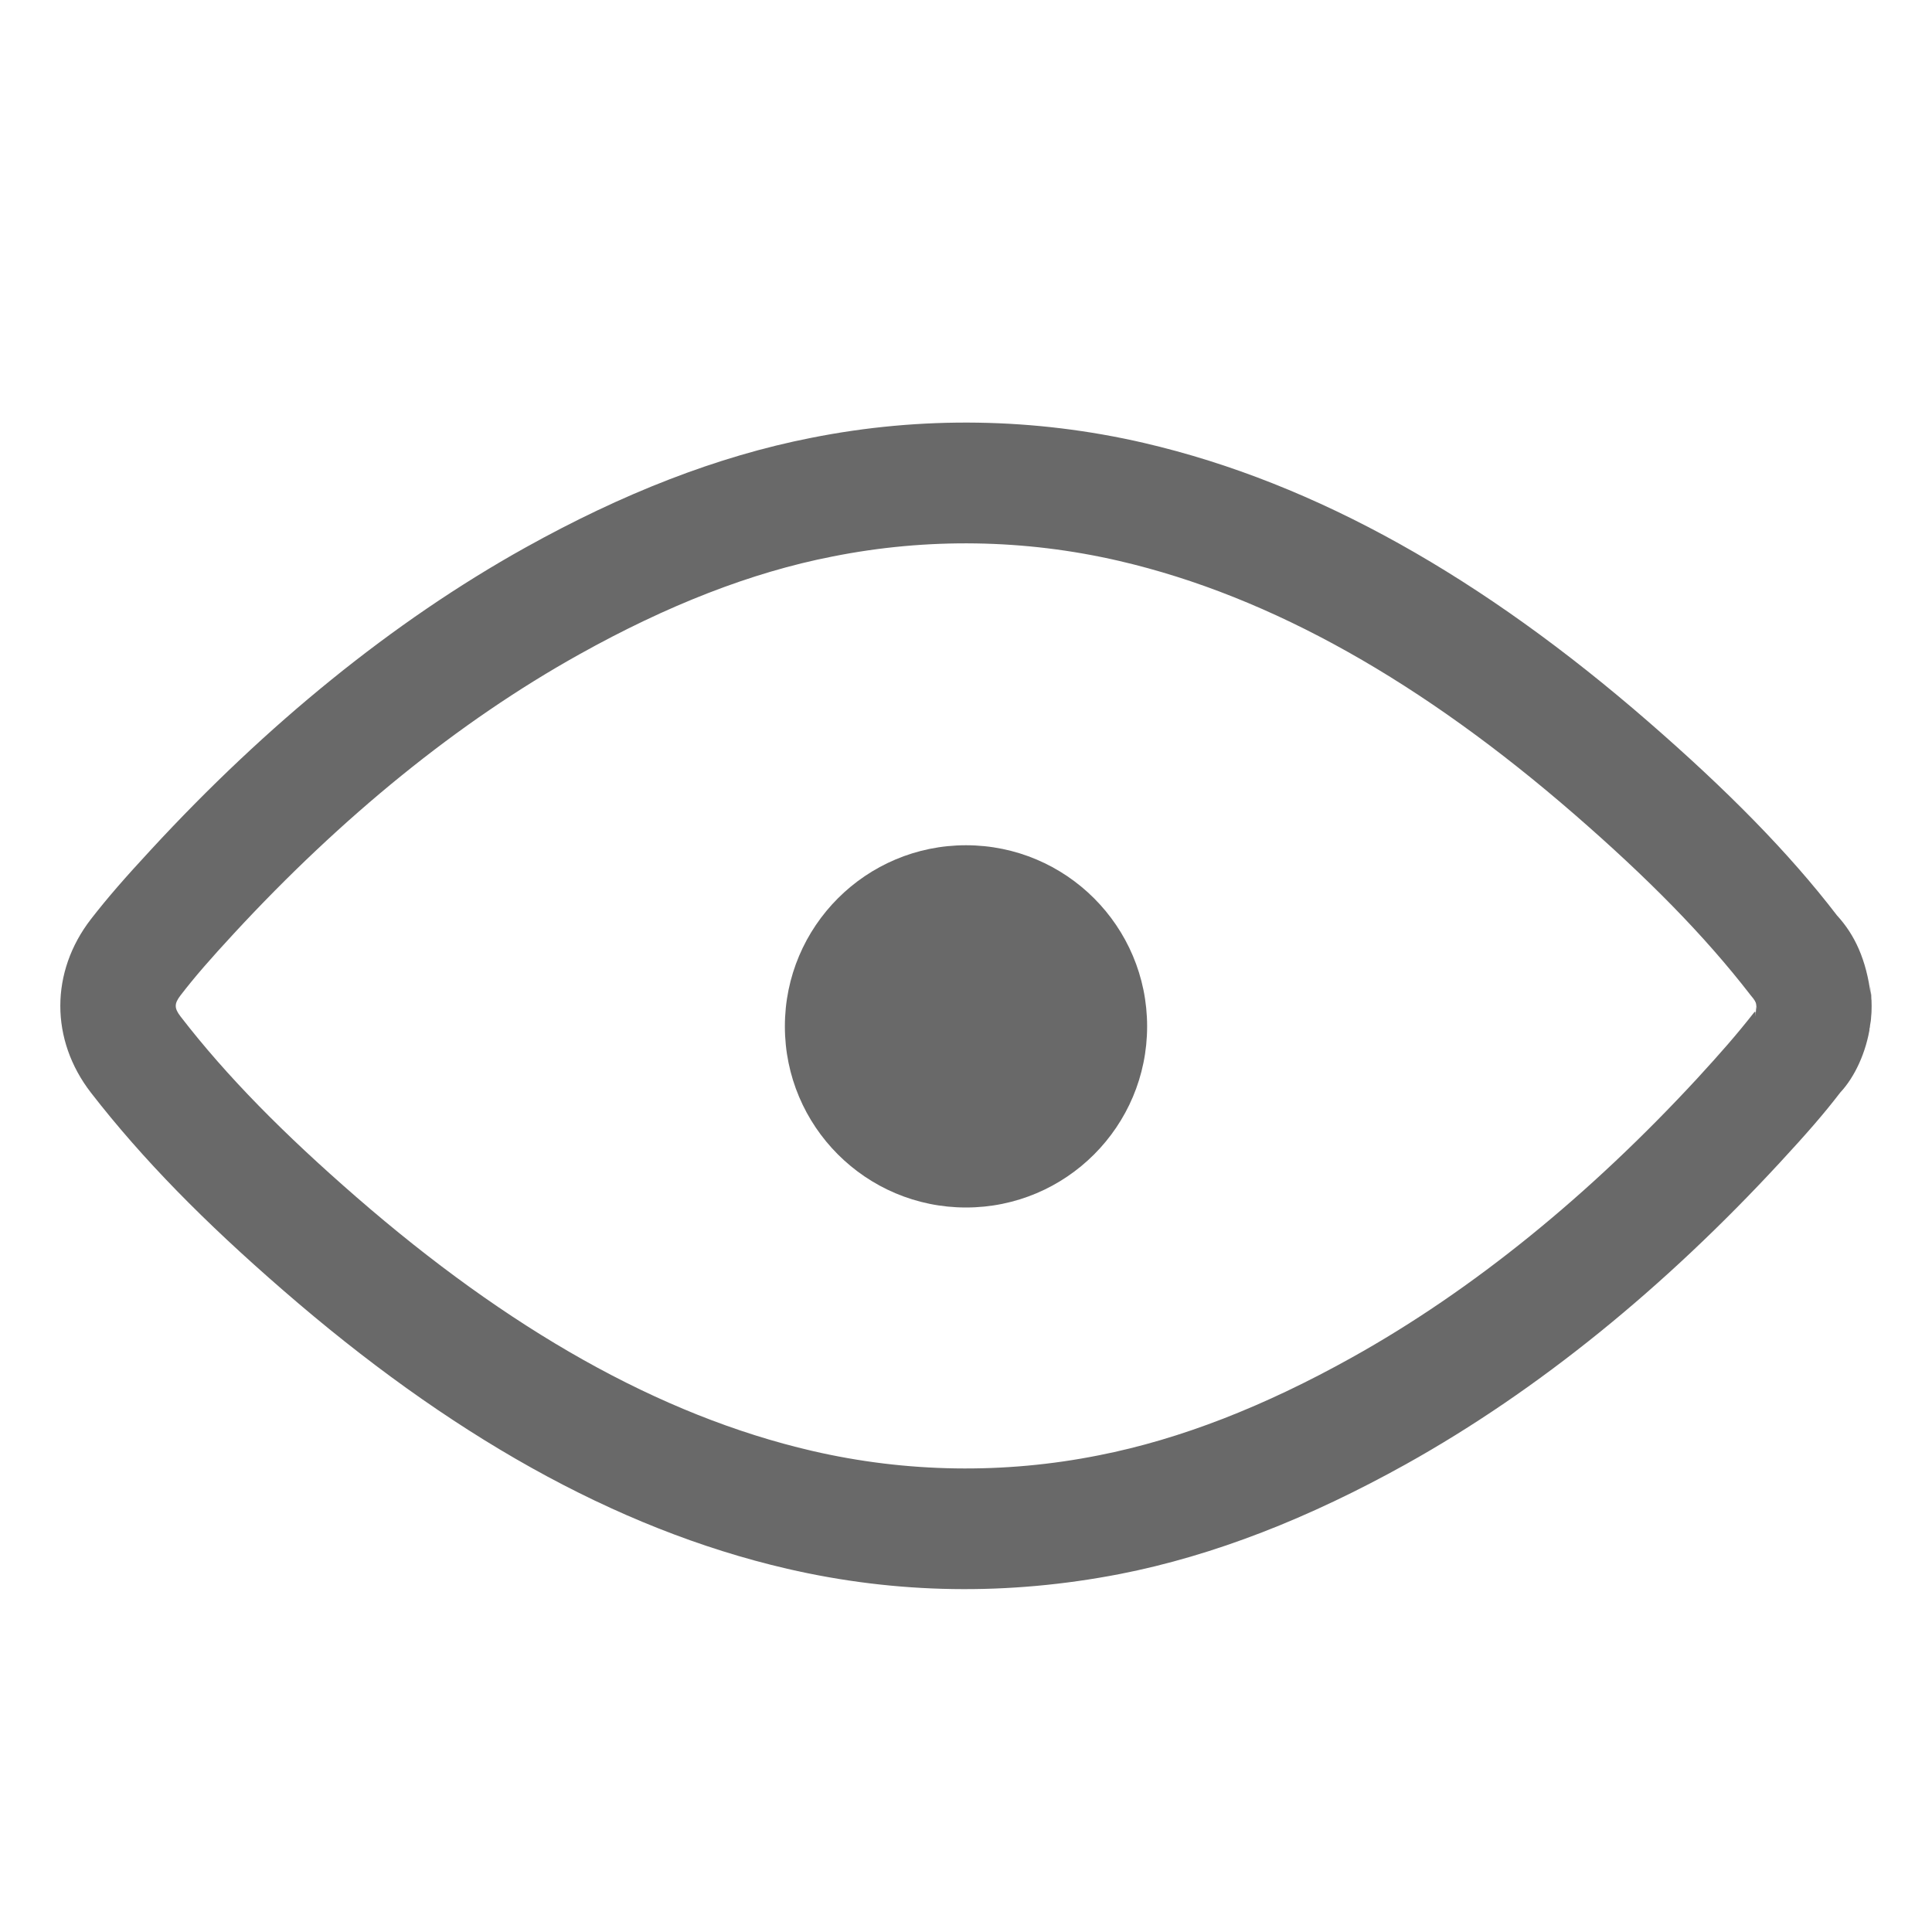
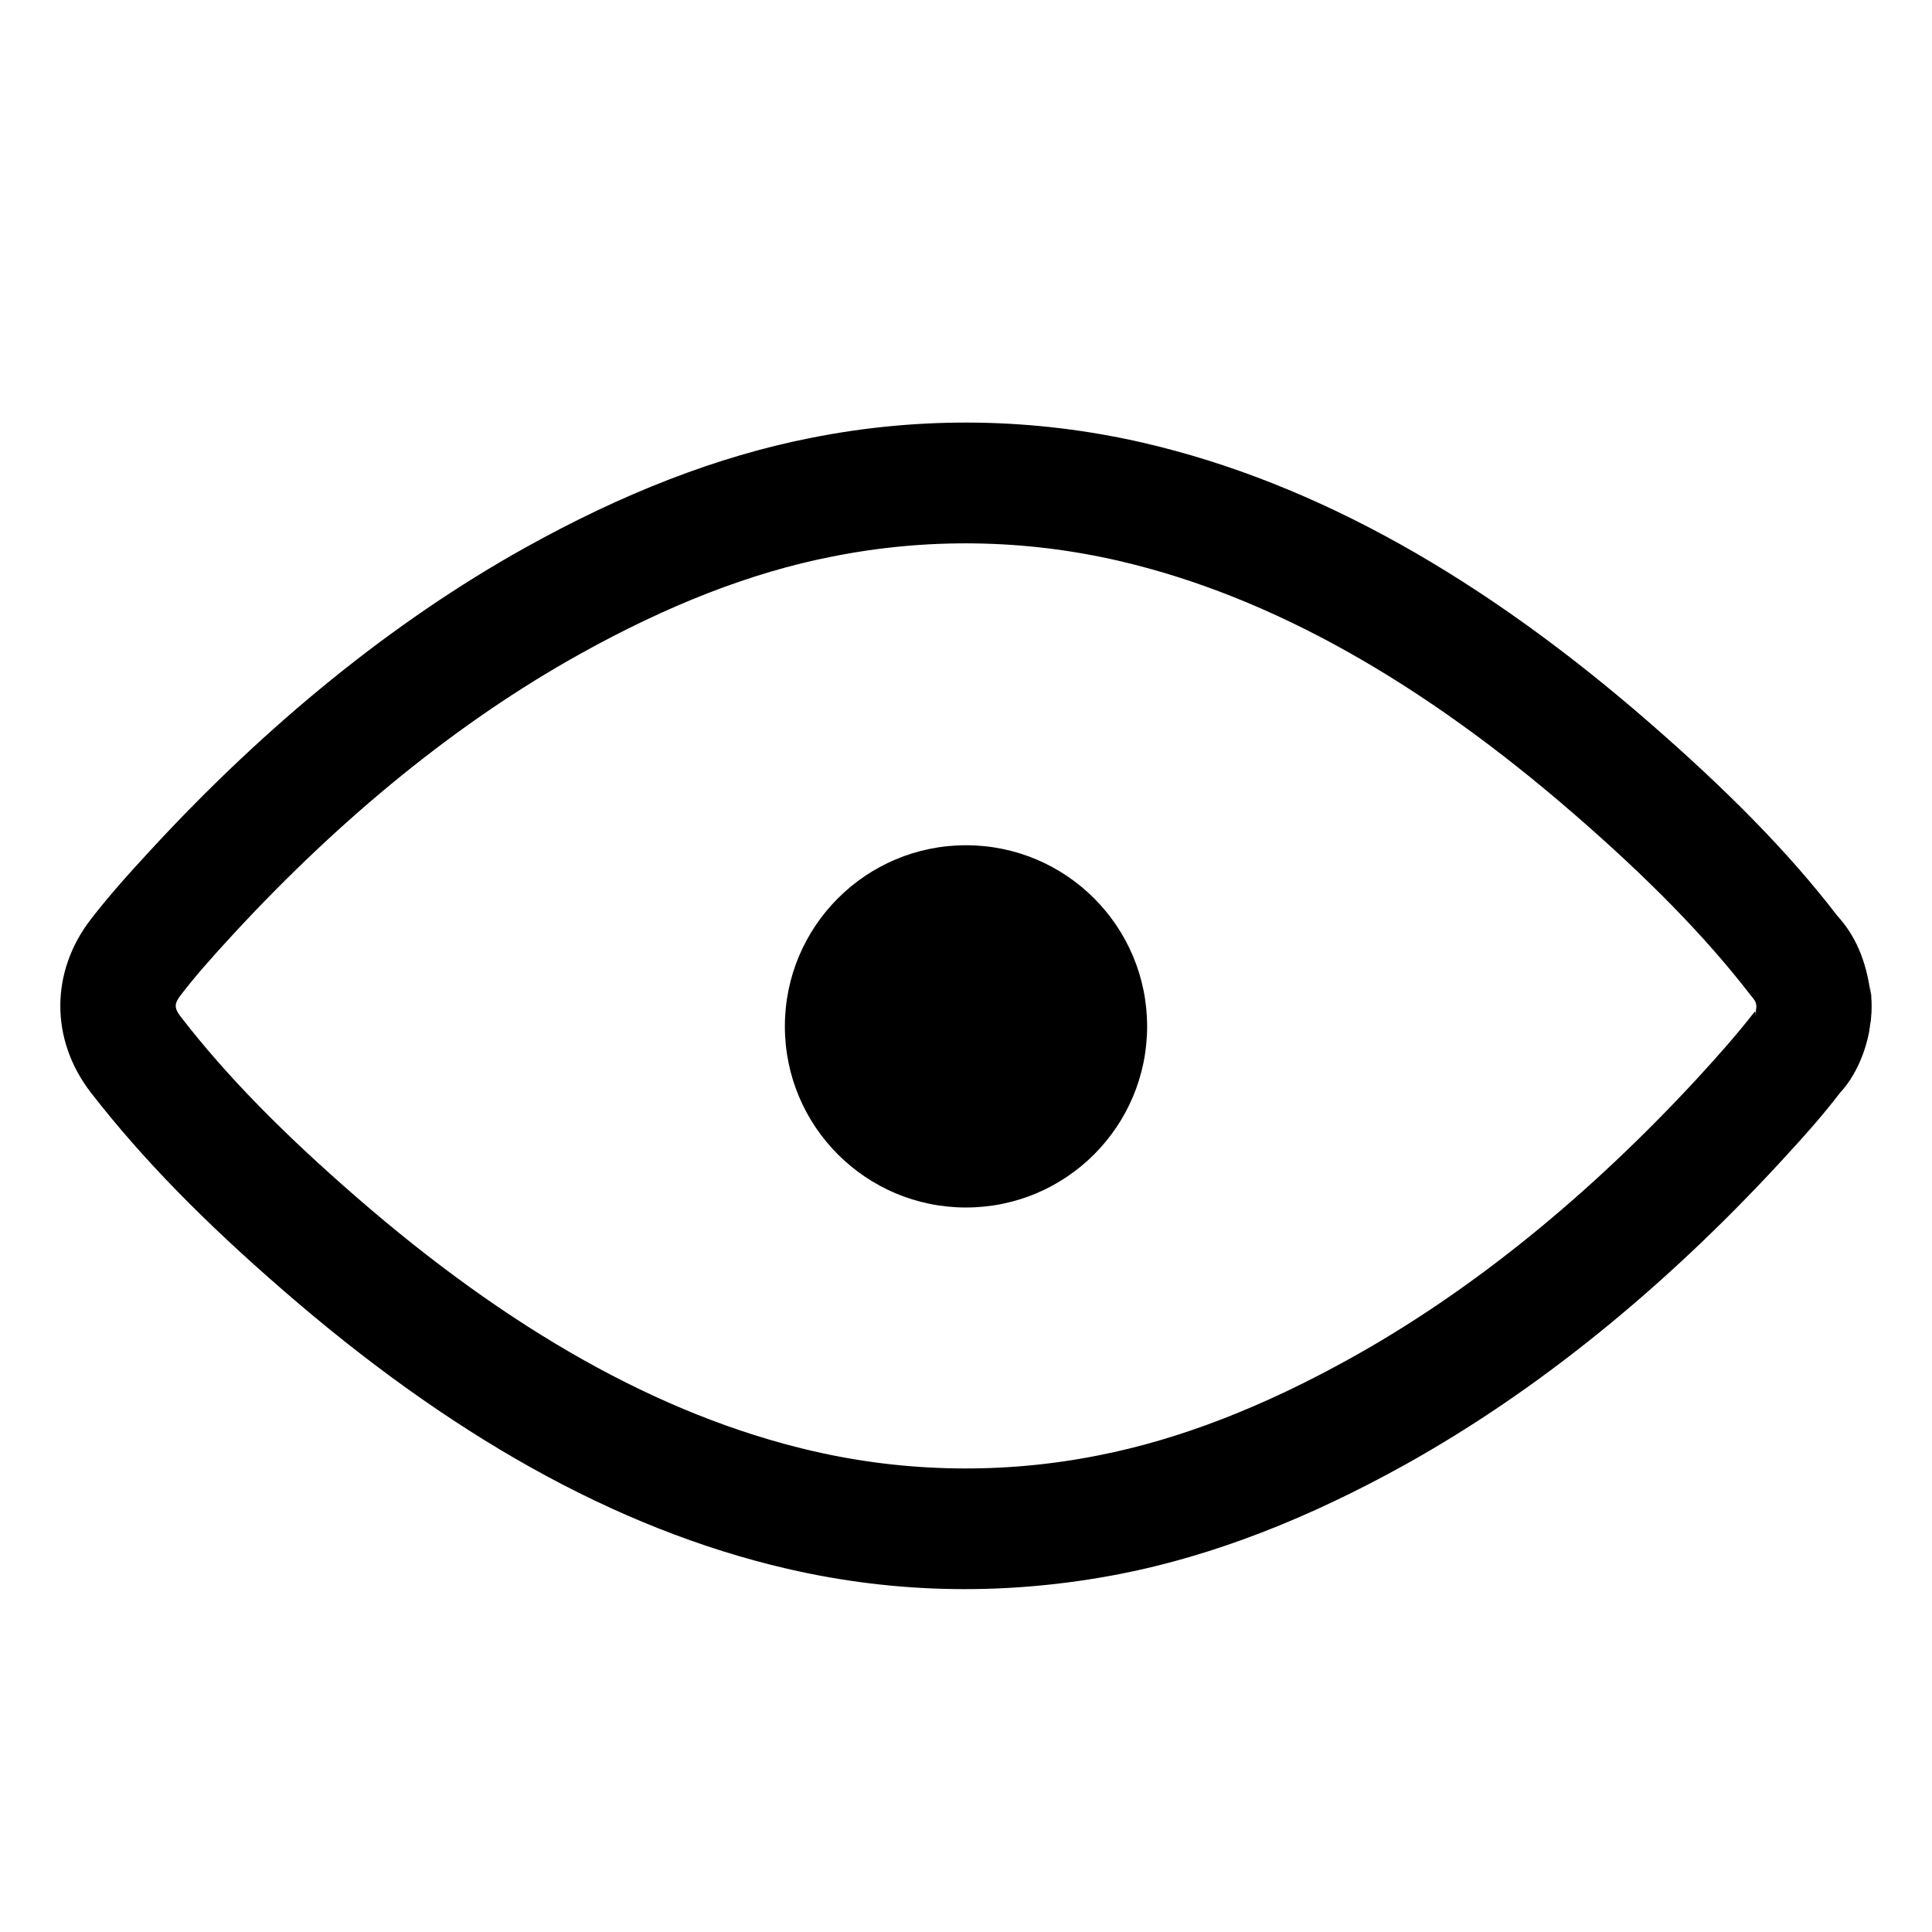
- <svg xmlns="http://www.w3.org/2000/svg" width="16" height="16" viewBox="0 0 16 16" fill="#696969">
+ <svg xmlns="http://www.w3.org/2000/svg" width="16" height="16" viewBox="0 0 16 16" fill="##4A464C">
  <g fill-rule="evenodd">
    <circle cx="8" cy="8.5" r="1.5" />
    <path d="M15.498 8.28l-.001-.03v-.002-.004l-.002-.018-.004-.031c0-.002 0-.002 0 0l-.004-.035.006.082c-.037-.296-.133-.501-.28-.661-.4-.522-.915-1.042-1.562-1.604-1.36-1.182-2.74-1.975-4.178-2.309a6.544 6.544 0 0 0-2.755-.042c-.78.153-1.565.462-2.369.91C3.252 5.147 2.207 6 1.252 7.035c-.216.233-.36.398-.499.577-.338.437-.338 1 0 1.437.428.552.941 1.072 1.59 1.635 1.359 1.181 2.739 1.975 4.177 2.308.907.21 1.829.223 2.756.043.78-.153 1.564-.462 2.369-.91 1.097-.612 2.141-1.464 3.097-2.499.217-.235.36-.398.498-.578.12-.128.216-.334.248-.554 0 .01 0 .01-.008.04l.013-.079-.001.011.003-.031.001-.017v.005l.001-.02v.008l.002-.03.001-.05-.001-.044v-.004-.004zm-.954.045v.007l.001.004V8.33v.012l-.001.01v-.005-.005l.002-.015-.001.008c-.002.014-.002.014 0 0l-.007.084c.003-.057-.004-.041-.014-.031-.143.182-.27.327-.468.543-.89.963-1.856 1.752-2.86 2.311-.724.404-1.419.677-2.095.81a5.63 5.63 0 0 1-2.374-.036c-1.273-.295-2.523-1.014-3.774-2.101-.604-.525-1.075-1.001-1.457-1.496-.054-.07-.054-.107 0-.177.117-.152.244-.298.442-.512.89-.963 1.856-1.752 2.86-2.311.724-.404 1.419-.678 2.095-.81a5.631 5.631 0 0 1 2.374.036c1.272.295 2.523 1.014 3.774 2.101.603.524 1.074 1 1.457 1.496.035.041.043.057.046.076 0 .01 0 .01.008.043l-.009-.047.003.02-.002-.013v-.008.016c0-.004 0-.004 0 0v-.004z" />
  </g>
</svg>
